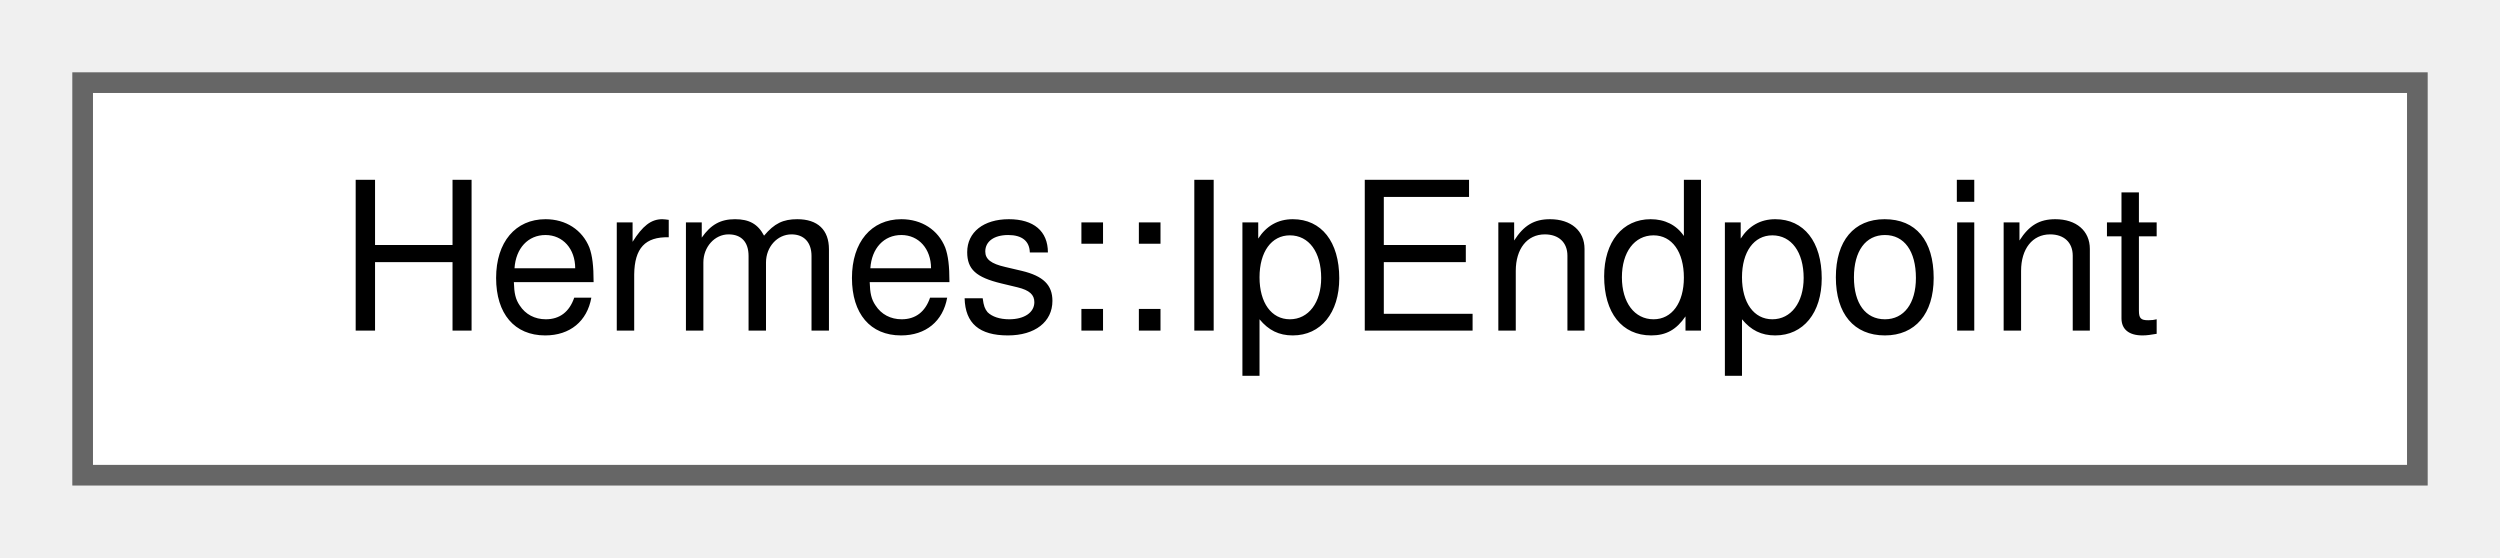
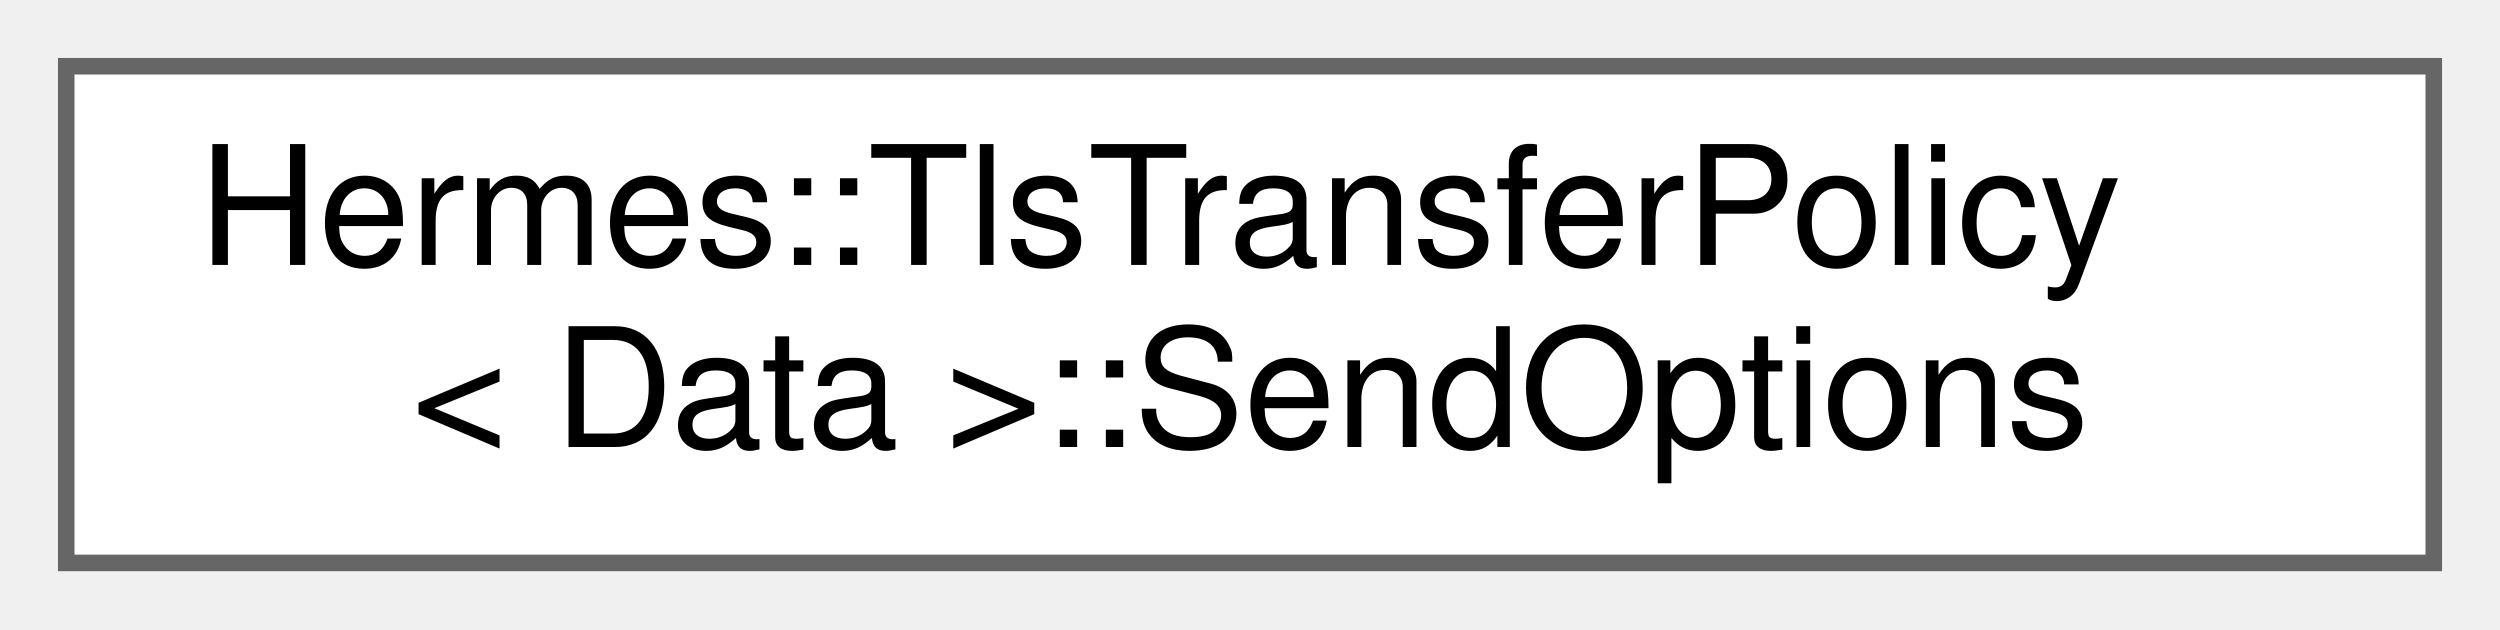
- <svg xmlns="http://www.w3.org/2000/svg" xmlns:xlink="http://www.w3.org/1999/xlink" width="121pt" height="27pt" viewBox="0.00 0.00 121.00 27.00">
-   <g id="graph0" class="graph" transform="scale(1 1) rotate(0) translate(4 23)">
+ <svg xmlns="http://www.w3.org/2000/svg" xmlns:xlink="http://www.w3.org/1999/xlink" width="151pt" height="38pt" viewBox="0.00 0.00 151.00 38.00">
+   <g id="graph0" class="graph" transform="scale(1 1) rotate(0) translate(4 34)">
    <g id="Node000000" class="node">
      <g id="a_Node000000">
-         <a xlink:href="struct_hermes_1_1_ip_endpoint.html" target="_top" xlink:title=" ">
-           <polygon fill="white" stroke="#666666" points="113,-19 0,-19 0,0 113,0 113,-19" />
-           <text text-anchor="middle" x="56.5" y="-7" font-family="Helvetica,sans-Serif" font-size="10.00">Hermes::IpEndpoint</text>
+         <a xlink:href="struct_hermes_1_1_tls_transfer_policy_1_1_send_options.html" target="_top" xlink:title="Options for a bounded send operation.">
+           <polygon fill="white" stroke="#666666" points="143,-30 0,-30 0,0 143,0 143,-30" />
+           <text text-anchor="start" x="8" y="-18" font-family="Helvetica,sans-Serif" font-size="10.00">Hermes::TlsTransferPolicy</text>
+           <text text-anchor="middle" x="71.5" y="-7" font-family="Helvetica,sans-Serif" font-size="10.00">&lt; Data &gt;::SendOptions</text>
        </a>
      </g>
    </g>
  </g>
</svg>
